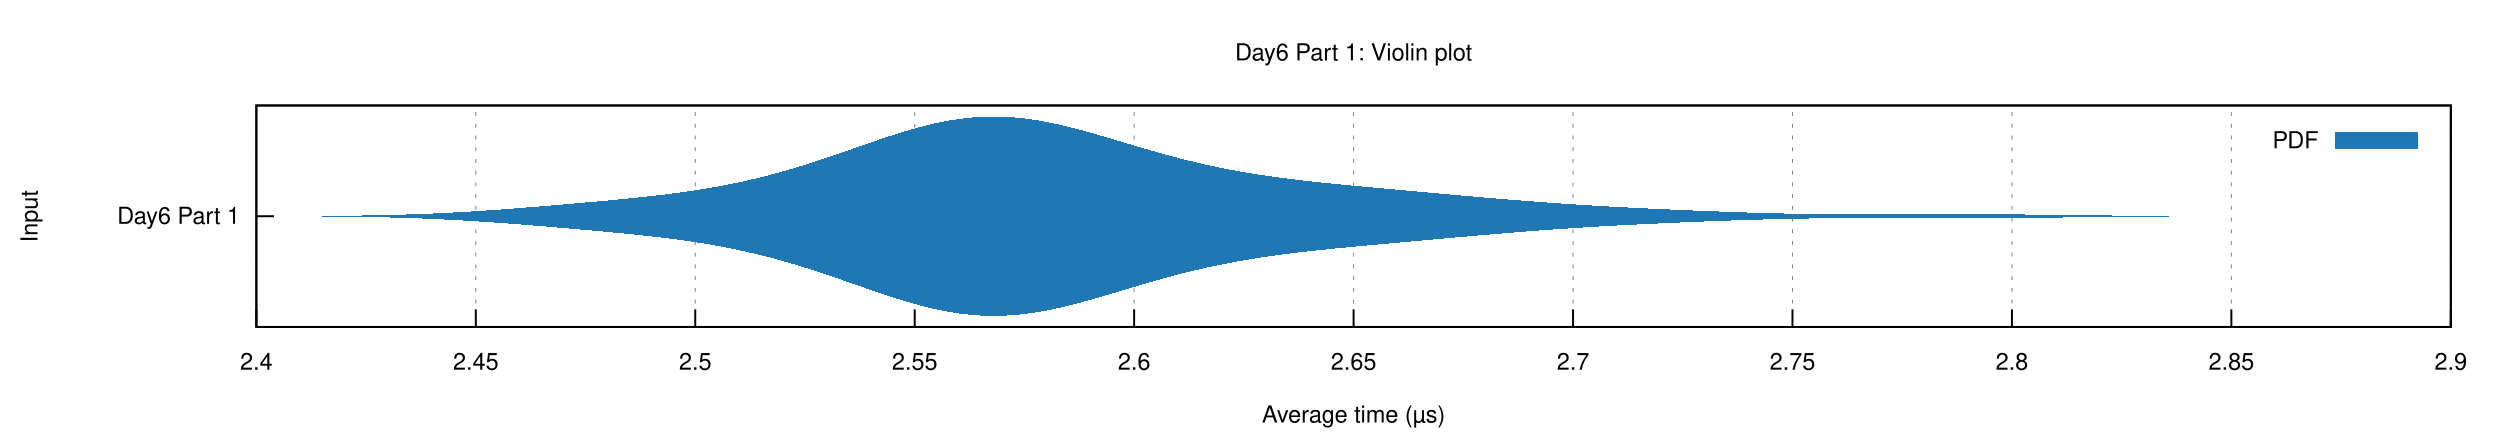
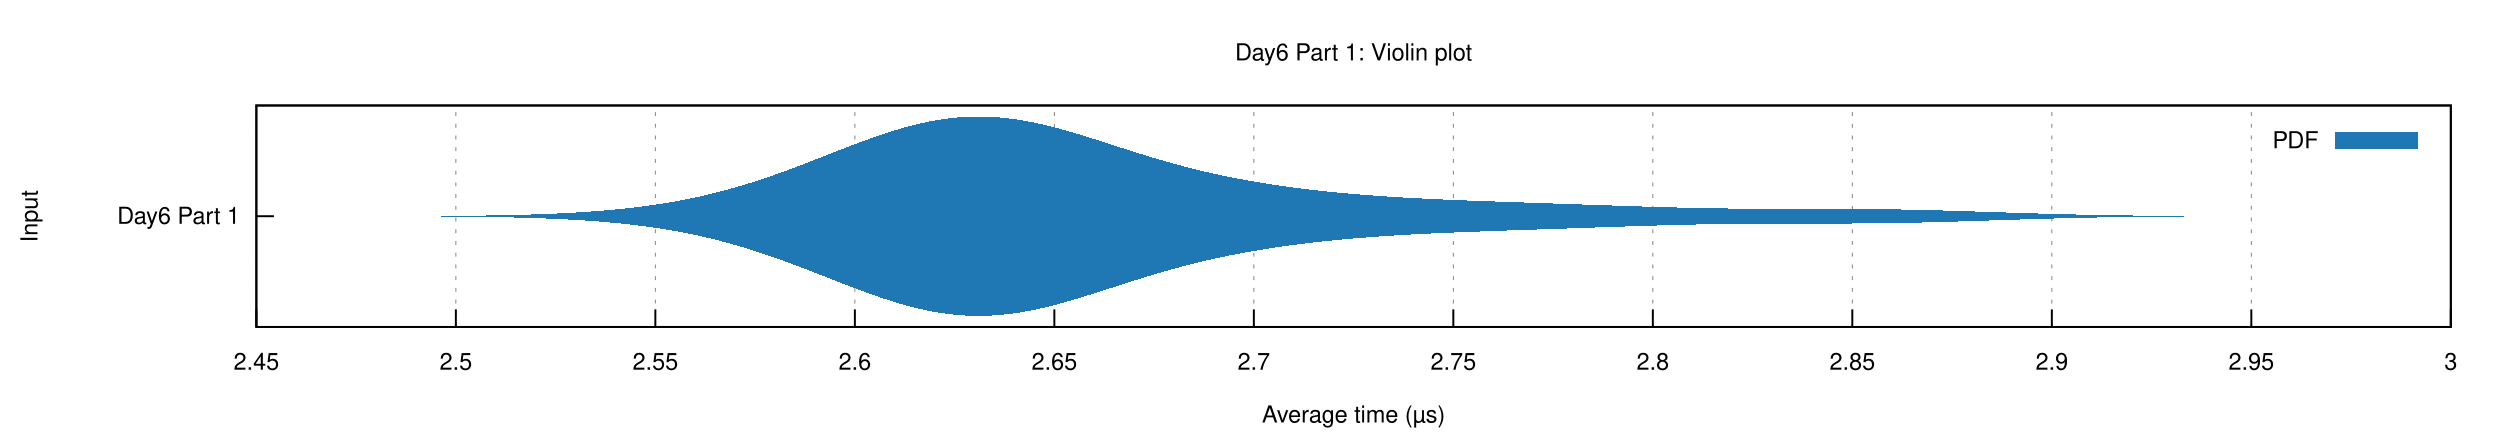
<svg xmlns="http://www.w3.org/2000/svg" xmlns:xlink="http://www.w3.org/1999/xlink" viewBox="0 0 1280 225">
  <g id="gnuplot_canvas">
    <rect x="0" y="0" width="1280" height="225" fill="none" />
    <defs>
      <circle id="gpDot" r="0.5" stroke-width="0.5" stroke="currentColor" />
      <path id="gpPt0" stroke-width="0.222" stroke="currentColor" d="M-1,0 h2 M0,-1 v2" />
      <path id="gpPt1" stroke-width="0.222" stroke="currentColor" d="M-1,-1 L1,1 M1,-1 L-1,1" />
      <path id="gpPt2" stroke-width="0.222" stroke="currentColor" d="M-1,0 L1,0 M0,-1 L0,1 M-1,-1 L1,1 M-1,1 L1,-1" />
      <rect id="gpPt3" stroke-width="0.222" stroke="currentColor" x="-1" y="-1" width="2" height="2" />
      <rect id="gpPt4" stroke-width="0.222" stroke="currentColor" fill="currentColor" x="-1" y="-1" width="2" height="2" />
      <circle id="gpPt5" stroke-width="0.222" stroke="currentColor" cx="0" cy="0" r="1" />
      <use xlink:href="#gpPt5" id="gpPt6" fill="currentColor" stroke="none" />
      <path id="gpPt7" stroke-width="0.222" stroke="currentColor" d="M0,-1.33 L-1.33,0.67 L1.33,0.67 z" />
      <use xlink:href="#gpPt7" id="gpPt8" fill="currentColor" stroke="none" />
      <use xlink:href="#gpPt7" id="gpPt9" stroke="currentColor" transform="rotate(180)" />
      <use xlink:href="#gpPt9" id="gpPt10" fill="currentColor" stroke="none" />
      <use xlink:href="#gpPt3" id="gpPt11" stroke="currentColor" transform="rotate(45)" />
      <use xlink:href="#gpPt11" id="gpPt12" fill="currentColor" stroke="none" />
      <path id="gpPt13" stroke-width="0.222" stroke="currentColor" d="M0,1.330 L1.265,0.411 L0.782,-1.067 L-0.782,-1.076 L-1.265,0.411 z" />
      <use xlink:href="#gpPt13" id="gpPt14" fill="currentColor" stroke="none" />
      <filter id="textbox" filterUnits="objectBoundingBox" x="0" y="0" height="1" width="1">
        <feFlood flood-color="white" flood-opacity="1" result="bgnd" />
        <feComposite in="SourceGraphic" in2="bgnd" operator="atop" />
      </filter>
      <filter id="greybox" filterUnits="objectBoundingBox" x="0" y="0" height="1" width="1">
        <feFlood flood-color="lightgrey" flood-opacity="1" result="grey" />
        <feComposite in="SourceGraphic" in2="grey" operator="atop" />
      </filter>
    </defs>
    <g fill="none" color="white" stroke="currentColor" stroke-width="1.00" stroke-linecap="butt" stroke-linejoin="miter">
</g>
    <g fill="none" color="black" stroke="currentColor" stroke-width="1.00" stroke-linecap="butt" stroke-linejoin="miter">
      <path stroke="black" d="M131.26,110.70 L140.26,110.70  " />
      <g transform="translate(122.87,114.60)" stroke="none" fill="black" font-family="Helvetica" font-size="12.00" text-anchor="end">
        <text>
          <tspan font-family="Helvetica">Day6 Part 1</tspan>
        </text>
      </g>
    </g>
    <g fill="none" color="black" stroke="currentColor" stroke-width="1.00" stroke-linecap="butt" stroke-linejoin="miter">
</g>
    <g fill="none" color="black" stroke="black" stroke-width="0.50" stroke-linecap="butt" stroke-linejoin="miter">
</g>
    <g fill="none" color="gray" stroke="currentColor" stroke-width="0.50" stroke-linecap="butt" stroke-linejoin="miter">
      <path stroke="gray" stroke-dasharray="2,4" class="gridline" d="M131.26,167.40 L131.26,54.01  " />
    </g>
    <g fill="none" color="gray" stroke="gray" stroke-width="1.00" stroke-linecap="butt" stroke-linejoin="miter">
</g>
    <g fill="none" color="black" stroke="currentColor" stroke-width="1.00" stroke-linecap="butt" stroke-linejoin="miter">
      <path stroke="black" d="M131.26,167.40 L131.26,158.40  " />
      <g transform="translate(131.26,189.30)" stroke="none" fill="black" font-family="Helvetica" font-size="12.00" text-anchor="middle">
        <text>
-           <tspan font-family="Helvetica"> 2.4</tspan>
-         </text>
-       </g>
-     </g>
-     <g fill="none" color="black" stroke="currentColor" stroke-width="1.00" stroke-linecap="butt" stroke-linejoin="miter">
- </g>
-     <g fill="none" color="black" stroke="black" stroke-width="0.50" stroke-linecap="butt" stroke-linejoin="miter">
- </g>
-     <g fill="none" color="gray" stroke="currentColor" stroke-width="0.50" stroke-linecap="butt" stroke-linejoin="miter">
-       <path stroke="gray" stroke-dasharray="2,4" class="gridline" d="M243.62,167.40 L243.62,54.01  " />
-     </g>
-     <g fill="none" color="gray" stroke="gray" stroke-width="1.00" stroke-linecap="butt" stroke-linejoin="miter">
- </g>
-     <g fill="none" color="black" stroke="currentColor" stroke-width="1.00" stroke-linecap="butt" stroke-linejoin="miter">
-       <path stroke="black" d="M243.62,167.40 L243.62,158.40  " />
-       <g transform="translate(243.62,189.30)" stroke="none" fill="black" font-family="Helvetica" font-size="12.00" text-anchor="middle">
-         <text>
          <tspan font-family="Helvetica"> 2.45</tspan>
        </text>
      </g>
    </g>
    <g fill="none" color="black" stroke="currentColor" stroke-width="1.00" stroke-linecap="butt" stroke-linejoin="miter">
</g>
    <g fill="none" color="black" stroke="black" stroke-width="0.50" stroke-linecap="butt" stroke-linejoin="miter">
</g>
    <g fill="none" color="gray" stroke="currentColor" stroke-width="0.50" stroke-linecap="butt" stroke-linejoin="miter">
-       <path stroke="gray" stroke-dasharray="2,4" class="gridline" d="M355.97,167.40 L355.97,54.01  " />
-     </g>
-     <g fill="none" color="gray" stroke="gray" stroke-width="1.00" stroke-linecap="butt" stroke-linejoin="miter">
- </g>
-     <g fill="none" color="black" stroke="currentColor" stroke-width="1.00" stroke-linecap="butt" stroke-linejoin="miter">
-       <path stroke="black" d="M355.97,167.40 L355.97,158.40  " />
-       <g transform="translate(355.97,189.30)" stroke="none" fill="black" font-family="Helvetica" font-size="12.00" text-anchor="middle">
+       <path stroke="gray" stroke-dasharray="2,4" class="gridline" d="M233.40,167.40 L233.40,54.01  " />
+     </g>
+     <g fill="none" color="gray" stroke="gray" stroke-width="1.00" stroke-linecap="butt" stroke-linejoin="miter">
+ </g>
+     <g fill="none" color="black" stroke="currentColor" stroke-width="1.00" stroke-linecap="butt" stroke-linejoin="miter">
+       <path stroke="black" d="M233.40,167.40 L233.40,158.40  " />
+       <g transform="translate(233.40,189.30)" stroke="none" fill="black" font-family="Helvetica" font-size="12.00" text-anchor="middle">
        <text>
          <tspan font-family="Helvetica"> 2.5</tspan>
        </text>
      </g>
    </g>
    <g fill="none" color="black" stroke="currentColor" stroke-width="1.00" stroke-linecap="butt" stroke-linejoin="miter">
</g>
    <g fill="none" color="black" stroke="black" stroke-width="0.50" stroke-linecap="butt" stroke-linejoin="miter">
</g>
    <g fill="none" color="gray" stroke="currentColor" stroke-width="0.50" stroke-linecap="butt" stroke-linejoin="miter">
-       <path stroke="gray" stroke-dasharray="2,4" class="gridline" d="M468.33,167.40 L468.33,54.01  " />
-     </g>
-     <g fill="none" color="gray" stroke="gray" stroke-width="1.00" stroke-linecap="butt" stroke-linejoin="miter">
- </g>
-     <g fill="none" color="black" stroke="currentColor" stroke-width="1.00" stroke-linecap="butt" stroke-linejoin="miter">
-       <path stroke="black" d="M468.33,167.40 L468.33,158.40  " />
-       <g transform="translate(468.33,189.30)" stroke="none" fill="black" font-family="Helvetica" font-size="12.00" text-anchor="middle">
+       <path stroke="gray" stroke-dasharray="2,4" class="gridline" d="M335.54,167.40 L335.54,54.01  " />
+     </g>
+     <g fill="none" color="gray" stroke="gray" stroke-width="1.00" stroke-linecap="butt" stroke-linejoin="miter">
+ </g>
+     <g fill="none" color="black" stroke="currentColor" stroke-width="1.00" stroke-linecap="butt" stroke-linejoin="miter">
+       <path stroke="black" d="M335.54,167.40 L335.54,158.40  " />
+       <g transform="translate(335.54,189.30)" stroke="none" fill="black" font-family="Helvetica" font-size="12.00" text-anchor="middle">
        <text>
          <tspan font-family="Helvetica"> 2.55</tspan>
        </text>
      </g>
    </g>
    <g fill="none" color="black" stroke="currentColor" stroke-width="1.00" stroke-linecap="butt" stroke-linejoin="miter">
</g>
    <g fill="none" color="black" stroke="black" stroke-width="0.50" stroke-linecap="butt" stroke-linejoin="miter">
</g>
    <g fill="none" color="gray" stroke="currentColor" stroke-width="0.50" stroke-linecap="butt" stroke-linejoin="miter">
-       <path stroke="gray" stroke-dasharray="2,4" class="gridline" d="M580.68,167.40 L580.68,54.01  " />
-     </g>
-     <g fill="none" color="gray" stroke="gray" stroke-width="1.00" stroke-linecap="butt" stroke-linejoin="miter">
- </g>
-     <g fill="none" color="black" stroke="currentColor" stroke-width="1.00" stroke-linecap="butt" stroke-linejoin="miter">
-       <path stroke="black" d="M580.68,167.40 L580.68,158.40  " />
-       <g transform="translate(580.68,189.30)" stroke="none" fill="black" font-family="Helvetica" font-size="12.00" text-anchor="middle">
+       <path stroke="gray" stroke-dasharray="2,4" class="gridline" d="M437.69,167.40 L437.69,54.01  " />
+     </g>
+     <g fill="none" color="gray" stroke="gray" stroke-width="1.00" stroke-linecap="butt" stroke-linejoin="miter">
+ </g>
+     <g fill="none" color="black" stroke="currentColor" stroke-width="1.00" stroke-linecap="butt" stroke-linejoin="miter">
+       <path stroke="black" d="M437.69,167.40 L437.69,158.40  " />
+       <g transform="translate(437.69,189.30)" stroke="none" fill="black" font-family="Helvetica" font-size="12.00" text-anchor="middle">
        <text>
          <tspan font-family="Helvetica"> 2.6</tspan>
        </text>
      </g>
    </g>
    <g fill="none" color="black" stroke="currentColor" stroke-width="1.00" stroke-linecap="butt" stroke-linejoin="miter">
</g>
    <g fill="none" color="black" stroke="black" stroke-width="0.50" stroke-linecap="butt" stroke-linejoin="miter">
</g>
    <g fill="none" color="gray" stroke="currentColor" stroke-width="0.50" stroke-linecap="butt" stroke-linejoin="miter">
-       <path stroke="gray" stroke-dasharray="2,4" class="gridline" d="M693.04,167.40 L693.04,54.01  " />
-     </g>
-     <g fill="none" color="gray" stroke="gray" stroke-width="1.00" stroke-linecap="butt" stroke-linejoin="miter">
- </g>
-     <g fill="none" color="black" stroke="currentColor" stroke-width="1.00" stroke-linecap="butt" stroke-linejoin="miter">
-       <path stroke="black" d="M693.04,167.40 L693.04,158.40  " />
-       <g transform="translate(693.04,189.30)" stroke="none" fill="black" font-family="Helvetica" font-size="12.00" text-anchor="middle">
+       <path stroke="gray" stroke-dasharray="2,4" class="gridline" d="M539.83,167.40 L539.83,54.01  " />
+     </g>
+     <g fill="none" color="gray" stroke="gray" stroke-width="1.00" stroke-linecap="butt" stroke-linejoin="miter">
+ </g>
+     <g fill="none" color="black" stroke="currentColor" stroke-width="1.00" stroke-linecap="butt" stroke-linejoin="miter">
+       <path stroke="black" d="M539.83,167.40 L539.83,158.40  " />
+       <g transform="translate(539.83,189.30)" stroke="none" fill="black" font-family="Helvetica" font-size="12.00" text-anchor="middle">
        <text>
          <tspan font-family="Helvetica"> 2.65</tspan>
        </text>
      </g>
    </g>
    <g fill="none" color="black" stroke="currentColor" stroke-width="1.00" stroke-linecap="butt" stroke-linejoin="miter">
</g>
    <g fill="none" color="black" stroke="black" stroke-width="0.50" stroke-linecap="butt" stroke-linejoin="miter">
</g>
    <g fill="none" color="gray" stroke="currentColor" stroke-width="0.50" stroke-linecap="butt" stroke-linejoin="miter">
-       <path stroke="gray" stroke-dasharray="2,4" class="gridline" d="M805.40,167.40 L805.40,54.01  " />
-     </g>
-     <g fill="none" color="gray" stroke="gray" stroke-width="1.00" stroke-linecap="butt" stroke-linejoin="miter">
- </g>
-     <g fill="none" color="black" stroke="currentColor" stroke-width="1.00" stroke-linecap="butt" stroke-linejoin="miter">
-       <path stroke="black" d="M805.40,167.40 L805.40,158.40  " />
-       <g transform="translate(805.40,189.30)" stroke="none" fill="black" font-family="Helvetica" font-size="12.00" text-anchor="middle">
+       <path stroke="gray" stroke-dasharray="2,4" class="gridline" d="M641.97,167.40 L641.97,54.01  " />
+     </g>
+     <g fill="none" color="gray" stroke="gray" stroke-width="1.00" stroke-linecap="butt" stroke-linejoin="miter">
+ </g>
+     <g fill="none" color="black" stroke="currentColor" stroke-width="1.00" stroke-linecap="butt" stroke-linejoin="miter">
+       <path stroke="black" d="M641.97,167.40 L641.97,158.40  " />
+       <g transform="translate(641.97,189.30)" stroke="none" fill="black" font-family="Helvetica" font-size="12.00" text-anchor="middle">
        <text>
          <tspan font-family="Helvetica"> 2.7</tspan>
        </text>
      </g>
    </g>
    <g fill="none" color="black" stroke="currentColor" stroke-width="1.00" stroke-linecap="butt" stroke-linejoin="miter">
</g>
    <g fill="none" color="black" stroke="black" stroke-width="0.50" stroke-linecap="butt" stroke-linejoin="miter">
</g>
    <g fill="none" color="gray" stroke="currentColor" stroke-width="0.50" stroke-linecap="butt" stroke-linejoin="miter">
-       <path stroke="gray" stroke-dasharray="2,4" class="gridline" d="M917.75,167.40 L917.75,54.01  " />
-     </g>
-     <g fill="none" color="gray" stroke="gray" stroke-width="1.00" stroke-linecap="butt" stroke-linejoin="miter">
- </g>
-     <g fill="none" color="black" stroke="currentColor" stroke-width="1.00" stroke-linecap="butt" stroke-linejoin="miter">
-       <path stroke="black" d="M917.75,167.40 L917.75,158.40  " />
-       <g transform="translate(917.75,189.30)" stroke="none" fill="black" font-family="Helvetica" font-size="12.00" text-anchor="middle">
+       <path stroke="gray" stroke-dasharray="2,4" class="gridline" d="M744.11,167.40 L744.11,54.01  " />
+     </g>
+     <g fill="none" color="gray" stroke="gray" stroke-width="1.00" stroke-linecap="butt" stroke-linejoin="miter">
+ </g>
+     <g fill="none" color="black" stroke="currentColor" stroke-width="1.00" stroke-linecap="butt" stroke-linejoin="miter">
+       <path stroke="black" d="M744.11,167.40 L744.11,158.40  " />
+       <g transform="translate(744.11,189.30)" stroke="none" fill="black" font-family="Helvetica" font-size="12.00" text-anchor="middle">
        <text>
          <tspan font-family="Helvetica"> 2.75</tspan>
        </text>
      </g>
    </g>
    <g fill="none" color="black" stroke="currentColor" stroke-width="1.00" stroke-linecap="butt" stroke-linejoin="miter">
</g>
    <g fill="none" color="black" stroke="black" stroke-width="0.50" stroke-linecap="butt" stroke-linejoin="miter">
</g>
    <g fill="none" color="gray" stroke="currentColor" stroke-width="0.50" stroke-linecap="butt" stroke-linejoin="miter">
-       <path stroke="gray" stroke-dasharray="2,4" class="gridline" d="M1030.11,167.40 L1030.11,54.01  " />
-     </g>
-     <g fill="none" color="gray" stroke="gray" stroke-width="1.00" stroke-linecap="butt" stroke-linejoin="miter">
- </g>
-     <g fill="none" color="black" stroke="currentColor" stroke-width="1.00" stroke-linecap="butt" stroke-linejoin="miter">
-       <path stroke="black" d="M1030.11,167.40 L1030.11,158.40  " />
-       <g transform="translate(1030.11,189.30)" stroke="none" fill="black" font-family="Helvetica" font-size="12.00" text-anchor="middle">
+       <path stroke="gray" stroke-dasharray="2,4" class="gridline" d="M846.25,167.40 L846.25,54.01  " />
+     </g>
+     <g fill="none" color="gray" stroke="gray" stroke-width="1.00" stroke-linecap="butt" stroke-linejoin="miter">
+ </g>
+     <g fill="none" color="black" stroke="currentColor" stroke-width="1.00" stroke-linecap="butt" stroke-linejoin="miter">
+       <path stroke="black" d="M846.25,167.40 L846.25,158.40  " />
+       <g transform="translate(846.25,189.30)" stroke="none" fill="black" font-family="Helvetica" font-size="12.00" text-anchor="middle">
        <text>
          <tspan font-family="Helvetica"> 2.8</tspan>
        </text>
      </g>
    </g>
    <g fill="none" color="black" stroke="currentColor" stroke-width="1.00" stroke-linecap="butt" stroke-linejoin="miter">
</g>
    <g fill="none" color="black" stroke="black" stroke-width="0.50" stroke-linecap="butt" stroke-linejoin="miter">
</g>
    <g fill="none" color="gray" stroke="currentColor" stroke-width="0.50" stroke-linecap="butt" stroke-linejoin="miter">
-       <path stroke="gray" stroke-dasharray="2,4" class="gridline" d="M1142.46,167.40 L1142.46,54.01  " />
-     </g>
-     <g fill="none" color="gray" stroke="gray" stroke-width="1.00" stroke-linecap="butt" stroke-linejoin="miter">
- </g>
-     <g fill="none" color="black" stroke="currentColor" stroke-width="1.00" stroke-linecap="butt" stroke-linejoin="miter">
-       <path stroke="black" d="M1142.46,167.40 L1142.46,158.40  " />
-       <g transform="translate(1142.46,189.30)" stroke="none" fill="black" font-family="Helvetica" font-size="12.00" text-anchor="middle">
+       <path stroke="gray" stroke-dasharray="2,4" class="gridline" d="M948.39,167.40 L948.39,54.01  " />
+     </g>
+     <g fill="none" color="gray" stroke="gray" stroke-width="1.00" stroke-linecap="butt" stroke-linejoin="miter">
+ </g>
+     <g fill="none" color="black" stroke="currentColor" stroke-width="1.00" stroke-linecap="butt" stroke-linejoin="miter">
+       <path stroke="black" d="M948.39,167.40 L948.39,158.40  " />
+       <g transform="translate(948.39,189.30)" stroke="none" fill="black" font-family="Helvetica" font-size="12.00" text-anchor="middle">
        <text>
          <tspan font-family="Helvetica"> 2.85</tspan>
+         </text>
+       </g>
+     </g>
+     <g fill="none" color="black" stroke="currentColor" stroke-width="1.00" stroke-linecap="butt" stroke-linejoin="miter">
+ </g>
+     <g fill="none" color="black" stroke="black" stroke-width="0.50" stroke-linecap="butt" stroke-linejoin="miter">
+ </g>
+     <g fill="none" color="gray" stroke="currentColor" stroke-width="0.50" stroke-linecap="butt" stroke-linejoin="miter">
+       <path stroke="gray" stroke-dasharray="2,4" class="gridline" d="M1050.54,167.40 L1050.54,54.01  " />
+     </g>
+     <g fill="none" color="gray" stroke="gray" stroke-width="1.00" stroke-linecap="butt" stroke-linejoin="miter">
+ </g>
+     <g fill="none" color="black" stroke="currentColor" stroke-width="1.00" stroke-linecap="butt" stroke-linejoin="miter">
+       <path stroke="black" d="M1050.54,167.40 L1050.54,158.40  " />
+       <g transform="translate(1050.54,189.30)" stroke="none" fill="black" font-family="Helvetica" font-size="12.00" text-anchor="middle">
+         <text>
+           <tspan font-family="Helvetica"> 2.9</tspan>
+         </text>
+       </g>
+     </g>
+     <g fill="none" color="black" stroke="currentColor" stroke-width="1.00" stroke-linecap="butt" stroke-linejoin="miter">
+ </g>
+     <g fill="none" color="black" stroke="black" stroke-width="0.50" stroke-linecap="butt" stroke-linejoin="miter">
+ </g>
+     <g fill="none" color="gray" stroke="currentColor" stroke-width="0.50" stroke-linecap="butt" stroke-linejoin="miter">
+       <path stroke="gray" stroke-dasharray="2,4" class="gridline" d="M1152.68,167.40 L1152.68,54.01  " />
+     </g>
+     <g fill="none" color="gray" stroke="gray" stroke-width="1.00" stroke-linecap="butt" stroke-linejoin="miter">
+ </g>
+     <g fill="none" color="black" stroke="currentColor" stroke-width="1.00" stroke-linecap="butt" stroke-linejoin="miter">
+       <path stroke="black" d="M1152.68,167.40 L1152.68,158.40  " />
+       <g transform="translate(1152.68,189.30)" stroke="none" fill="black" font-family="Helvetica" font-size="12.00" text-anchor="middle">
+         <text>
+           <tspan font-family="Helvetica"> 2.95</tspan>
        </text>
      </g>
    </g>
    <g fill="none" color="black" stroke="currentColor" stroke-width="1.00" stroke-linecap="butt" stroke-linejoin="miter">
</g>
    <g fill="none" color="black" stroke="black" stroke-width="0.50" stroke-linecap="butt" stroke-linejoin="miter">
</g>
    <g fill="none" color="gray" stroke="currentColor" stroke-width="0.50" stroke-linecap="butt" stroke-linejoin="miter">
      <path stroke="gray" stroke-dasharray="2,4" class="gridline" d="M1254.82,167.40 L1254.82,54.01  " />
    </g>
    <g fill="none" color="gray" stroke="gray" stroke-width="1.00" stroke-linecap="butt" stroke-linejoin="miter">
</g>
    <g fill="none" color="black" stroke="currentColor" stroke-width="1.00" stroke-linecap="butt" stroke-linejoin="miter">
      <path stroke="black" d="M1254.82,167.40 L1254.82,158.40  " />
      <g transform="translate(1254.82,189.30)" stroke="none" fill="black" font-family="Helvetica" font-size="12.00" text-anchor="middle">
        <text>
-           <tspan font-family="Helvetica"> 2.9</tspan>
+           <tspan font-family="Helvetica"> 3</tspan>
        </text>
      </g>
    </g>
    <g fill="none" color="black" stroke="currentColor" stroke-width="1.00" stroke-linecap="butt" stroke-linejoin="miter">
</g>
    <g fill="none" color="black" stroke="currentColor" stroke-width="1.00" stroke-linecap="butt" stroke-linejoin="miter">
      <path stroke="black" d="M131.26,54.01 L131.26,167.40 L1254.82,167.40 L1254.82,54.01 L131.26,54.01 Z  " />
    </g>
    <g fill="none" color="black" stroke="currentColor" stroke-width="1.00" stroke-linecap="butt" stroke-linejoin="miter">
      <g transform="translate(19.18,110.71) rotate(270)" stroke="none" fill="black" font-family="Helvetica" font-size="12.00" text-anchor="middle">
        <text>
          <tspan font-family="Helvetica">Input</tspan>
        </text>
      </g>
    </g>
    <g fill="none" color="black" stroke="currentColor" stroke-width="1.00" stroke-linecap="butt" stroke-linejoin="miter">
      <g transform="translate(693.04,216.30)" stroke="none" fill="black" font-family="Helvetica" font-size="12.00" text-anchor="middle">
        <text>
          <tspan font-family="Helvetica">Average time (µs)</tspan>
        </text>
      </g>
    </g>
    <g fill="none" color="black" stroke="currentColor" stroke-width="1.00" stroke-linecap="butt" stroke-linejoin="miter">
</g>
    <g id="gnuplot_plot_1">
      <g fill="none" color="black" stroke="currentColor" stroke-width="1.00" stroke-linecap="butt" stroke-linejoin="miter">
        <g transform="translate(1187.09,75.91)" stroke="none" fill="black" font-family="Helvetica" font-size="12.00" text-anchor="end">
          <text>
            <tspan font-family="Helvetica">PDF</tspan>
          </text>
        </g>
      </g>
      <g fill="none" color="black" stroke="currentColor" stroke-width="1.00" stroke-linecap="butt" stroke-linejoin="miter">
        <g stroke="none" shape-rendering="crispEdges">
          <polygon fill="rgb( 31, 120, 180)" points="1195.48,76.51 1238.04,76.51 1238.04,67.51 1195.48,67.51 " />
-           <polygon fill="rgb( 31, 120, 180)" points="133.29,110.68 135.35,110.68 137.42,110.67 139.48,110.67 141.54,110.66 143.61,110.66 145.67,110.65 147.74,110.65 149.80,110.64 151.87,110.63 153.93,110.62 155.99,110.61 158.06,110.60 160.12,110.59 162.19,110.58 164.25,110.57 166.32,110.55 168.38,110.54 170.44,110.52 172.51,110.50 174.57,110.48 176.64,110.46 178.70,110.43 180.76,110.40 182.83,110.38 184.89,110.34 186.96,110.31 189.02,110.28 191.09,110.24 193.15,110.20 195.21,110.15 197.28,110.11 199.34,110.06 201.41,110.00 203.47,109.95 205.54,109.89 207.60,109.83 209.66,109.76 211.73,109.69 213.79,109.62 215.86,109.54 217.92,109.46 219.99,109.37 222.05,109.29 224.11,109.19 226.18,109.10 228.24,108.99 230.31,108.89 232.37,108.78 234.44,108.67 236.50,108.55 238.56,108.43 240.63,108.31 242.69,108.18 244.76,108.05 246.82,107.92 248.89,107.78 250.95,107.64 253.01,107.49 255.08,107.35 257.14,107.20 259.21,107.04 261.27,106.89 263.34,106.73 265.40,106.57 267.46,106.41 269.53,106.24 271.59,106.08 273.66,105.91 275.72,105.74 277.79,105.57 279.85,105.40 281.91,105.22 283.98,105.05 286.04,104.87 288.11,104.70 290.17,104.52 292.24,104.34 294.30,104.16 296.36,103.98 298.43,103.80 300.49,103.61 302.56,103.43 304.62,103.24 306.69,103.06 308.75,102.87 310.81,102.68 312.88,102.48 314.94,102.29 317.01,102.09 319.07,101.89 321.14,101.68 323.20,101.48 325.26,101.26 327.33,101.05 329.39,100.83 331.46,100.60 333.52,100.37 335.59,100.14 337.65,99.90 339.71,99.65 341.78,99.39 343.84,99.13 345.91,98.86 347.97,98.58 350.04,98.30 352.10,98.00 354.16,97.70 356.23,97.38 358.29,97.06 360.36,96.72 362.42,96.38 364.48,96.02 366.55,95.66 368.61,95.28 370.68,94.89 372.74,94.49 374.81,94.07 376.87,93.64 378.93,93.20 381.00,92.75 383.06,92.29 385.13,91.81 387.19,91.31 389.26,90.81 391.32,90.29 393.38,89.76 395.45,89.22 397.51,88.66 399.58,88.09 401.64,87.51 403.71,86.91 405.77,86.30 407.83,85.68 409.90,85.05 411.96,84.41 414.03,83.76 416.09,83.10 418.16,82.43 420.22,81.75 422.28,81.06 424.35,80.37 426.41,79.67 428.48,78.96 430.54,78.25 432.61,77.54 434.67,76.82 436.73,76.10 438.80,75.38 440.86,74.66 442.93,73.94 444.99,73.23 447.06,72.52 449.12,71.82 451.18,71.12 453.25,70.43 455.31,69.75 457.38,69.09 459.44,68.43 461.51,67.79 463.57,67.16 465.63,66.55 467.70,65.96 469.76,65.39 471.83,64.84 473.89,64.31 475.96,63.80 478.02,63.32 480.08,62.87 482.15,62.44 484.21,62.04 486.28,61.67 488.34,61.32 490.41,61.01 492.47,60.73 494.53,60.48 496.60,60.27 498.66,60.09 500.73,59.94 502.79,59.82 504.86,59.74 506.92,59.69 508.98,59.68 511.05,59.70 513.11,59.75 515.18,59.84 517.24,59.96 519.31,60.12 521.37,60.30 523.43,60.52 525.50,60.76 527.56,61.04 529.63,61.35 531.69,61.68 533.75,62.04 535.82,62.42 537.88,62.83 539.95,63.26 542.01,63.72 544.08,64.19 546.14,64.68 548.20,65.19 550.27,65.72 552.33,66.26 554.40,66.82 556.46,67.38 558.53,67.96 560.59,68.55 562.65,69.15 564.72,69.75 566.78,70.36 568.85,70.97 570.91,71.58 572.98,72.20 575.04,72.82 577.10,73.44 579.17,74.05 581.23,74.67 583.30,75.28 585.36,75.88 587.43,76.49 589.49,77.08 591.55,77.67 593.62,78.25 595.68,78.83 597.75,79.39 599.81,79.95 601.88,80.50 603.94,81.03 606.00,81.56 608.07,82.08 610.13,82.58 612.20,83.08 614.26,83.56 616.33,84.04 618.39,84.50 620.45,84.95 622.52,85.39 624.58,85.82 626.65,86.23 628.71,86.64 630.78,87.03 632.84,87.42 634.90,87.79 636.97,88.15 639.03,88.50 641.10,88.84 643.16,89.17 645.23,89.50 647.29,89.81 649.35,90.11 651.42,90.41 653.48,90.69 655.55,90.97 657.61,91.24 659.68,91.51 661.74,91.77 663.80,92.02 665.87,92.26 667.93,92.50 670.00,92.73 672.06,92.96 674.13,93.19 676.19,93.41 678.25,93.62 680.32,93.84 682.38,94.05 684.45,94.25 686.51,94.45 688.58,94.66 690.64,94.85 692.70,95.05 694.77,95.25 696.83,95.44 698.90,95.63 700.96,95.82 703.03,96.01 705.09,96.20 707.15,96.39 709.22,96.58 711.28,96.77 713.35,96.96 715.41,97.14 717.47,97.33 719.54,97.52 721.60,97.70 723.67,97.89 725.73,98.08 727.80,98.26 729.86,98.45 731.92,98.63 733.99,98.82 736.05,99.00 738.12,99.19 740.18,99.37 742.25,99.56 744.31,99.74 746.37,99.93 748.44,100.11 750.50,100.29 752.57,100.47 754.63,100.65 756.70,100.83 758.76,101.01 760.82,101.19 762.89,101.36 764.95,101.54 767.02,101.71 769.08,101.88 771.15,102.05 773.21,102.22 775.27,102.39 777.34,102.56 779.40,102.72 781.47,102.88 783.53,103.04 785.60,103.20 787.66,103.36 789.72,103.51 791.79,103.66 793.85,103.81 795.92,103.96 797.98,104.10 800.05,104.25 802.11,104.39 804.17,104.52 806.24,104.66 808.30,104.79 810.37,104.92 812.43,105.05 814.50,105.18 816.56,105.30 818.62,105.43 820.69,105.54 822.75,105.66 824.82,105.78 826.88,105.89 828.95,106.00 831.01,106.11 833.07,106.22 835.14,106.33 837.20,106.43 839.27,106.53 841.33,106.63 843.40,106.73 845.46,106.83 847.52,106.93 849.59,107.02 851.65,107.12 853.72,107.21 855.78,107.30 857.85,107.39 859.91,107.48 861.97,107.57 864.04,107.66 866.10,107.74 868.17,107.83 870.23,107.91 872.30,107.99 874.36,108.07 876.42,108.15 878.49,108.23 880.55,108.31 882.62,108.39 884.68,108.46 886.74,108.53 888.81,108.60 890.87,108.67 892.94,108.74 895.00,108.81 897.07,108.87 899.13,108.93 901.19,108.99 903.26,109.05 905.32,109.11 907.39,109.16 909.45,109.21 911.52,109.26 913.58,109.31 915.64,109.35 917.71,109.39 919.77,109.43 921.84,109.47 923.90,109.50 925.97,109.54 928.03,109.57 930.09,109.59 932.16,109.62 934.22,109.64 936.29,109.66 938.35,109.67 940.42,109.69 942.48,109.70 944.54,109.71 946.61,109.72 948.67,109.73 950.74,109.73 952.80,109.73 954.87,109.74 956.93,109.74 958.99,109.73 961.06,109.73 963.12,109.73 965.19,109.72 967.25,109.72 969.32,109.71 971.38,109.71 973.44,109.70 975.51,109.69 977.57,109.68 979.64,109.68 981.70,109.67 983.77,109.66 985.83,109.66 987.89,109.65 989.96,109.65 992.02,109.64 994.09,109.64 996.15,109.64 998.22,109.63 1000.28,109.63 1002.34,109.63 1004.41,109.64 1006.47,109.64 1008.54,109.64 1010.60,109.65 1012.67,109.66 1014.73,109.66 1016.79,109.67 1018.86,109.68 1020.92,109.70 1022.99,109.71 1025.05,109.72 1027.12,109.74 1029.18,109.76 1031.24,109.77 1033.31,109.79 1035.37,109.81 1037.44,109.83 1039.50,109.86 1041.57,109.88 1043.63,109.90 1045.69,109.92 1047.76,109.95 1049.82,109.97 1051.89,110.00 1053.95,110.02 1056.02,110.05 1058.08,110.07 1060.14,110.09 1062.21,110.12 1064.27,110.14 1066.34,110.17 1068.40,110.19 1070.46,110.22 1072.53,110.24 1074.59,110.26 1076.66,110.29 1078.72,110.31 1080.79,110.33 1082.85,110.35 1084.91,110.37 1086.98,110.39 1089.04,110.41 1091.11,110.43 1093.17,110.44 1095.24,110.46 1097.30,110.48 1099.36,110.49 1101.43,110.51 1103.49,110.52 1105.56,110.53 1107.62,110.55 1109.69,110.56 1111.75,110.57 1113.81,110.58 1115.88,110.59 1117.94,110.60 1120.01,110.61 1122.07,110.62 1124.14,110.62 1126.20,110.63 1128.26,110.64 1130.33,110.64 1132.39,110.65 1134.46,110.65 1136.52,110.66 1138.59,110.66 1140.65,110.67 1142.71,110.67 1144.78,110.67 1146.84,110.68 1148.91,110.68 1150.97,110.68 1153.04,110.68 1155.10,110.69 1157.16,110.69 1159.23,110.69 1161.29,110.69 1163.36,110.69 1163.36,110.72 1161.29,110.72 1159.23,110.72 1157.16,110.72 1155.10,110.72 1153.04,110.73 1150.97,110.73 1148.91,110.73 1146.84,110.73 1144.78,110.74 1142.71,110.74 1140.65,110.74 1138.59,110.75 1136.52,110.75 1134.46,110.76 1132.39,110.76 1130.33,110.77 1128.26,110.77 1126.20,110.78 1124.14,110.79 1122.07,110.79 1120.01,110.80 1117.94,110.81 1115.88,110.82 1113.81,110.83 1111.75,110.84 1109.69,110.85 1107.62,110.86 1105.56,110.88 1103.49,110.89 1101.43,110.90 1099.36,110.92 1097.30,110.93 1095.24,110.95 1093.17,110.97 1091.11,110.98 1089.04,111.00 1086.98,111.02 1084.91,111.04 1082.85,111.06 1080.79,111.08 1078.72,111.10 1076.66,111.12 1074.59,111.15 1072.53,111.17 1070.46,111.19 1068.40,111.22 1066.34,111.24 1064.27,111.27 1062.21,111.29 1060.14,111.32 1058.08,111.34 1056.02,111.36 1053.95,111.39 1051.89,111.41 1049.82,111.44 1047.76,111.46 1045.69,111.49 1043.63,111.51 1041.57,111.53 1039.50,111.55 1037.44,111.58 1035.37,111.60 1033.31,111.62 1031.24,111.64 1029.18,111.65 1027.12,111.67 1025.05,111.69 1022.99,111.70 1020.92,111.71 1018.86,111.73 1016.79,111.74 1014.73,111.75 1012.67,111.75 1010.60,111.76 1008.54,111.77 1006.47,111.77 1004.41,111.77 1002.34,111.78 1000.28,111.78 998.22,111.78 996.15,111.77 994.09,111.77 992.02,111.77 989.96,111.76 987.89,111.76 985.83,111.75 983.77,111.75 981.70,111.74 979.64,111.73 977.57,111.73 975.51,111.72 973.44,111.71 971.38,111.70 969.32,111.70 967.25,111.69 965.19,111.69 963.12,111.68 961.06,111.68 958.99,111.68 956.93,111.67 954.87,111.67 952.80,111.68 950.74,111.68 948.67,111.68 946.61,111.69 944.54,111.70 942.48,111.71 940.42,111.72 938.35,111.74 936.29,111.75 934.22,111.77 932.16,111.79 930.09,111.82 928.03,111.84 925.97,111.87 923.90,111.91 921.84,111.94 919.77,111.98 917.71,112.02 915.64,112.06 913.58,112.10 911.52,112.15 909.45,112.20 907.39,112.25 905.32,112.30 903.26,112.36 901.19,112.42 899.13,112.48 897.07,112.54 895.00,112.60 892.94,112.67 890.87,112.74 888.81,112.81 886.74,112.88 884.68,112.95 882.62,113.02 880.55,113.10 878.49,113.18 876.42,113.26 874.36,113.34 872.30,113.42 870.23,113.50 868.17,113.58 866.10,113.67 864.04,113.75 861.97,113.84 859.91,113.93 857.85,114.02 855.78,114.11 853.72,114.20 851.65,114.29 849.59,114.39 847.52,114.48 845.46,114.58 843.40,114.68 841.33,114.78 839.27,114.88 837.20,114.98 835.14,115.08 833.07,115.19 831.01,115.30 828.95,115.41 826.88,115.52 824.82,115.63 822.75,115.75 820.69,115.87 818.62,115.98 816.56,116.11 814.50,116.23 812.43,116.36 810.37,116.49 808.30,116.62 806.24,116.75 804.17,116.89 802.11,117.02 800.05,117.16 797.98,117.31 795.92,117.45 793.85,117.60 791.79,117.75 789.72,117.90 787.66,118.05 785.60,118.21 783.53,118.37 781.47,118.53 779.40,118.69 777.34,118.85 775.27,119.02 773.21,119.19 771.15,119.36 769.08,119.53 767.02,119.70 764.95,119.87 762.89,120.05 760.82,120.22 758.76,120.40 756.70,120.58 754.63,120.76 752.57,120.94 750.50,121.12 748.44,121.30 746.37,121.48 744.31,121.67 742.25,121.85 740.18,122.04 738.12,122.22 736.05,122.41 733.99,122.59 731.92,122.78 729.86,122.96 727.80,123.15 725.73,123.33 723.67,123.52 721.60,123.71 719.54,123.89 717.47,124.08 715.41,124.27 713.35,124.45 711.28,124.64 709.22,124.83 707.15,125.02 705.09,125.21 703.03,125.40 700.96,125.59 698.90,125.78 696.83,125.97 694.77,126.16 692.70,126.36 690.64,126.56 688.58,126.75 686.51,126.96 684.45,127.16 682.38,127.36 680.32,127.57 678.25,127.79 676.19,128.00 674.13,128.22 672.06,128.45 670.00,128.68 667.93,128.91 665.87,129.15 663.80,129.39 661.74,129.64 659.68,129.90 657.61,130.17 655.55,130.44 653.48,130.72 651.42,131.00 649.35,131.30 647.29,131.60 645.23,131.91 643.16,132.24 641.10,132.57 639.03,132.91 636.97,133.26 634.90,133.62 632.84,133.99 630.78,134.38 628.71,134.77 626.65,135.18 624.58,135.59 622.52,136.02 620.45,136.46 618.39,136.91 616.33,137.37 614.26,137.85 612.20,138.33 610.13,138.83 608.07,139.33 606.00,139.85 603.94,140.38 601.88,140.91 599.81,141.46 597.75,142.02 595.68,142.58 593.62,143.16 591.55,143.74 589.49,144.33 587.43,144.92 585.36,145.53 583.30,146.13 581.23,146.74 579.17,147.36 577.10,147.97 575.04,148.59 572.98,149.21 570.91,149.83 568.85,150.44 566.78,151.05 564.72,151.66 562.65,152.26 560.59,152.86 558.53,153.45 556.46,154.03 554.40,154.59 552.33,155.15 550.27,155.69 548.20,156.22 546.14,156.73 544.08,157.22 542.01,157.69 539.95,158.15 537.88,158.58 535.82,158.99 533.75,159.37 531.69,159.73 529.63,160.06 527.56,160.37 525.50,160.65 523.43,160.89 521.37,161.11 519.31,161.29 517.24,161.45 515.18,161.57 513.11,161.66 511.05,161.71 508.98,161.73 506.92,161.72 504.86,161.67 502.79,161.59 500.73,161.47 498.66,161.32 496.60,161.14 494.53,160.93 492.47,160.68 490.41,160.40 488.34,160.09 486.28,159.74 484.21,159.37 482.15,158.97 480.08,158.54 478.02,158.09 475.96,157.61 473.89,157.10 471.83,156.57 469.76,156.02 467.70,155.45 465.63,154.86 463.57,154.25 461.51,153.62 459.44,152.98 457.38,152.32 455.31,151.66 453.25,150.98 451.18,150.29 449.12,149.59 447.06,148.89 444.99,148.18 442.93,147.47 440.86,146.75 438.80,146.03 436.73,145.31 434.67,144.59 432.61,143.87 430.54,143.16 428.48,142.45 426.41,141.74 424.35,141.04 422.28,140.35 420.22,139.66 418.16,138.98 416.09,138.31 414.03,137.65 411.96,137.00 409.90,136.36 407.83,135.73 405.77,135.11 403.71,134.50 401.64,133.90 399.58,133.32 397.51,132.75 395.45,132.19 393.38,131.65 391.32,131.12 389.26,130.60 387.19,130.10 385.13,129.60 383.06,129.12 381.00,128.66 378.93,128.21 376.87,127.77 374.81,127.34 372.74,126.92 370.68,126.52 368.61,126.13 366.55,125.75 364.48,125.39 362.42,125.03 360.36,124.69 358.29,124.35 356.23,124.03 354.16,123.71 352.10,123.41 350.04,123.11 347.97,122.83 345.91,122.55 343.84,122.28 341.78,122.02 339.71,121.76 337.65,121.51 335.59,121.27 333.52,121.04 331.46,120.81 329.39,120.58 327.33,120.36 325.26,120.15 323.20,119.93 321.14,119.73 319.07,119.52 317.01,119.32 314.94,119.12 312.88,118.93 310.81,118.73 308.75,118.54 306.69,118.35 304.62,118.17 302.56,117.98 300.49,117.80 298.43,117.61 296.36,117.43 294.30,117.25 292.24,117.07 290.17,116.89 288.11,116.71 286.04,116.54 283.98,116.36 281.91,116.19 279.85,116.01 277.79,115.84 275.72,115.67 273.66,115.50 271.59,115.33 269.53,115.17 267.46,115.00 265.40,114.84 263.34,114.68 261.27,114.52 259.21,114.37 257.14,114.21 255.08,114.06 253.01,113.92 250.95,113.77 248.89,113.63 246.82,113.49 244.76,113.36 242.69,113.23 240.63,113.10 238.56,112.98 236.50,112.86 234.44,112.74 232.37,112.63 230.31,112.52 228.24,112.42 226.18,112.31 224.11,112.22 222.05,112.12 219.99,112.04 217.92,111.95 215.86,111.87 213.79,111.79 211.73,111.72 209.66,111.65 207.60,111.58 205.54,111.52 203.47,111.46 201.41,111.41 199.34,111.35 197.28,111.30 195.21,111.26 193.15,111.21 191.09,111.17 189.02,111.13 186.96,111.10 184.89,111.07 182.83,111.03 180.76,111.01 178.70,110.98 176.64,110.95 174.57,110.93 172.51,110.91 170.44,110.89 168.38,110.87 166.32,110.86 164.25,110.84 162.19,110.83 160.12,110.82 158.06,110.81 155.99,110.80 153.93,110.79 151.87,110.78 149.80,110.77 147.74,110.76 145.67,110.76 143.61,110.75 141.54,110.75 139.48,110.74 137.42,110.74 135.35,110.73 133.29,110.73 " />
+           <polygon fill="rgb( 31, 120, 180)" points="178.64,110.69 180.63,110.69 182.61,110.69 184.60,110.69 186.59,110.68 188.58,110.68 190.57,110.68 192.56,110.68 194.55,110.67 196.54,110.67 198.53,110.67 200.52,110.66 202.51,110.66 204.49,110.65 206.48,110.65 208.47,110.64 210.46,110.64 212.45,110.63 214.44,110.62 216.43,110.61 218.42,110.60 220.41,110.59 222.40,110.58 224.39,110.57 226.37,110.56 228.36,110.54 230.35,110.53 232.34,110.51 234.33,110.50 236.32,110.48 238.31,110.46 240.30,110.44 242.29,110.41 244.28,110.39 246.26,110.36 248.25,110.34 250.24,110.31 252.23,110.27 254.22,110.24 256.21,110.20 258.20,110.16 260.19,110.12 262.18,110.08 264.17,110.03 266.16,109.98 268.14,109.92 270.13,109.87 272.12,109.81 274.11,109.74 276.10,109.67 278.09,109.60 280.08,109.52 282.07,109.44 284.06,109.36 286.05,109.27 288.03,109.17 290.02,109.07 292.01,108.97 294.00,108.85 295.99,108.74 297.98,108.61 299.97,108.48 301.96,108.35 303.95,108.20 305.94,108.05 307.93,107.89 309.91,107.73 311.90,107.55 313.89,107.37 315.88,107.18 317.87,106.98 319.86,106.77 321.85,106.55 323.84,106.33 325.83,106.09 327.82,105.84 329.80,105.58 331.79,105.32 333.78,105.04 335.77,104.74 337.76,104.44 339.75,104.13 341.74,103.80 343.73,103.46 345.72,103.11 347.71,102.75 349.70,102.37 351.68,101.98 353.67,101.57 355.66,101.16 357.65,100.73 359.64,100.28 361.63,99.82 363.62,99.35 365.61,98.86 367.60,98.36 369.59,97.84 371.57,97.31 373.56,96.77 375.55,96.21 377.54,95.64 379.53,95.05 381.52,94.45 383.51,93.84 385.50,93.21 387.49,92.58 389.48,91.92 391.47,91.26 393.45,90.58 395.44,89.90 397.43,89.20 399.42,88.49 401.41,87.77 403.40,87.04 405.39,86.30 407.38,85.56 409.37,84.81 411.36,84.05 413.35,83.28 415.33,82.51 417.32,81.74 419.31,80.96 421.30,80.19 423.29,79.41 425.28,78.63 427.27,77.85 429.26,77.07 431.25,76.30 433.24,75.53 435.22,74.77 437.21,74.01 439.20,73.26 441.19,72.52 443.18,71.79 445.17,71.07 447.16,70.36 449.15,69.66 451.14,68.98 453.13,68.32 455.12,67.67 457.10,67.05 459.09,66.44 461.08,65.85 463.07,65.28 465.06,64.74 467.05,64.21 469.04,63.72 471.03,63.25 473.02,62.80 475.01,62.38 476.99,61.99 478.98,61.63 480.97,61.30 482.96,60.99 484.95,60.72 486.94,60.48 488.93,60.27 490.92,60.09 492.91,59.94 494.90,59.83 496.89,59.75 498.87,59.70 500.86,59.68 502.85,59.69 504.84,59.74 506.83,59.82 508.82,59.93 510.81,60.07 512.80,60.24 514.79,60.44 516.78,60.67 518.76,60.93 520.75,61.21 522.74,61.53 524.73,61.87 526.72,62.23 528.71,62.62 530.70,63.04 532.69,63.47 534.68,63.93 536.67,64.41 538.66,64.91 540.64,65.42 542.63,65.96 544.62,66.50 546.61,67.06 548.60,67.64 550.59,68.23 552.58,68.82 554.57,69.43 556.56,70.05 558.55,70.67 560.54,71.30 562.52,71.93 564.51,72.57 566.50,73.21 568.49,73.85 570.48,74.49 572.47,75.13 574.46,75.77 576.45,76.41 578.44,77.04 580.43,77.67 582.41,78.30 584.40,78.92 586.39,79.53 588.38,80.14 590.37,80.74 592.36,81.33 594.35,81.91 596.34,82.49 598.33,83.05 600.32,83.61 602.31,84.16 604.29,84.69 606.28,85.22 608.27,85.74 610.26,86.24 612.25,86.74 614.24,87.22 616.23,87.70 618.22,88.16 620.21,88.62 622.20,89.06 624.18,89.49 626.17,89.91 628.16,90.33 630.15,90.73 632.14,91.12 634.13,91.51 636.12,91.88 638.11,92.24 640.10,92.60 642.09,92.95 644.08,93.28 646.06,93.61 648.05,93.93 650.04,94.25 652.03,94.55 654.02,94.85 656.01,95.14 658.00,95.42 659.99,95.69 661.98,95.96 663.97,96.22 665.95,96.47 667.94,96.72 669.93,96.96 671.92,97.20 673.91,97.42 675.90,97.64 677.89,97.86 679.88,98.07 681.87,98.27 683.86,98.47 685.85,98.66 687.83,98.85 689.82,99.03 691.81,99.20 693.80,99.38 695.79,99.54 697.78,99.70 699.77,99.86 701.76,100.01 703.75,100.16 705.74,100.30 707.73,100.44 709.71,100.57 711.70,100.70 713.69,100.83 715.68,100.95 717.67,101.07 719.66,101.18 721.65,101.30 723.64,101.40 725.63,101.51 727.62,101.61 729.60,101.71 731.59,101.81 733.58,101.90 735.57,101.99 737.56,102.08 739.55,102.17 741.54,102.26 743.53,102.34 745.52,102.42 747.51,102.50 749.50,102.58 751.48,102.66 753.47,102.73 755.46,102.81 757.45,102.88 759.44,102.96 761.43,103.03 763.42,103.10 765.41,103.17 767.40,103.24 769.39,103.31 771.37,103.38 773.36,103.45 775.35,103.51 777.34,103.58 779.33,103.65 781.32,103.72 783.31,103.78 785.30,103.85 787.29,103.92 789.28,103.99 791.27,104.05 793.25,104.12 795.24,104.19 797.23,104.26 799.22,104.33 801.21,104.39 803.20,104.46 805.19,104.53 807.18,104.60 809.17,104.67 811.16,104.73 813.14,104.80 815.13,104.87 817.12,104.94 819.11,105.01 821.10,105.07 823.09,105.14 825.08,105.21 827.07,105.28 829.06,105.34 831.05,105.41 833.04,105.48 835.02,105.54 837.01,105.61 839.00,105.67 840.99,105.73 842.98,105.79 844.97,105.85 846.96,105.91 848.95,105.97 850.94,106.03 852.93,106.09 854.92,106.14 856.90,106.20 858.89,106.25 860.88,106.30 862.87,106.35 864.86,106.39 866.85,106.44 868.84,106.48 870.83,106.52 872.82,106.56 874.81,106.60 876.79,106.63 878.78,106.66 880.77,106.70 882.76,106.72 884.75,106.75 886.74,106.78 888.73,106.80 890.72,106.82 892.71,106.84 894.70,106.85 896.69,106.87 898.67,106.88 900.66,106.89 902.65,106.90 904.64,106.91 906.63,106.92 908.62,106.92 910.61,106.93 912.60,106.93 914.59,106.93 916.58,106.93 918.56,106.93 920.55,106.93 922.54,106.93 924.53,106.93 926.52,106.93 928.51,106.93 930.50,106.94 932.49,106.94 934.48,106.94 936.47,106.94 938.46,106.94 940.44,106.95 942.43,106.95 944.42,106.96 946.41,106.97 948.40,106.98 950.39,106.99 952.38,107.00 954.37,107.02 956.36,107.03 958.35,107.05 960.33,107.07 962.32,107.10 964.31,107.12 966.30,107.15 968.29,107.18 970.28,107.21 972.27,107.24 974.26,107.28 976.25,107.32 978.24,107.36 980.23,107.40 982.21,107.45 984.20,107.49 986.19,107.54 988.18,107.59 990.17,107.64 992.16,107.70 994.15,107.75 996.14,107.81 998.13,107.87 1000.12,107.93 1002.11,107.99 1004.09,108.05 1006.08,108.11 1008.07,108.18 1010.06,108.24 1012.05,108.31 1014.04,108.37 1016.03,108.44 1018.02,108.50 1020.01,108.57 1022.00,108.63 1023.98,108.70 1025.97,108.76 1027.96,108.83 1029.95,108.89 1031.94,108.96 1033.93,109.02 1035.92,109.08 1037.91,109.14 1039.90,109.21 1041.89,109.27 1043.88,109.32 1045.86,109.38 1047.85,109.44 1049.84,109.49 1051.83,109.55 1053.82,109.60 1055.81,109.65 1057.80,109.70 1059.79,109.75 1061.78,109.80 1063.77,109.84 1065.75,109.89 1067.74,109.93 1069.73,109.97 1071.72,110.01 1073.71,110.05 1075.70,110.08 1077.69,110.12 1079.68,110.15 1081.67,110.19 1083.66,110.22 1085.65,110.25 1087.63,110.27 1089.62,110.30 1091.61,110.33 1093.60,110.35 1095.59,110.37 1097.58,110.40 1099.57,110.42 1101.56,110.44 1103.55,110.46 1105.54,110.47 1107.52,110.49 1109.51,110.50 1111.50,110.52 1113.49,110.53 1115.48,110.55 1117.47,110.56 1119.46,110.57 1121.45,110.58 1123.44,110.59 1125.43,110.60 1127.42,110.61 1129.40,110.62 1131.39,110.62 1133.38,110.63 1135.37,110.64 1137.36,110.64 1139.35,110.65 1141.34,110.65 1143.33,110.66 1145.32,110.66 1147.31,110.67 1149.30,110.67 1151.28,110.67 1153.27,110.68 1155.26,110.68 1157.25,110.68 1159.24,110.68 1161.23,110.69 1163.22,110.69 1165.21,110.69 1167.20,110.69 1169.19,110.69 1171.17,110.69 1171.17,110.72 1169.19,110.72 1167.20,110.72 1165.21,110.72 1163.22,110.72 1161.23,110.72 1159.24,110.73 1157.25,110.73 1155.26,110.73 1153.27,110.73 1151.28,110.74 1149.30,110.74 1147.31,110.74 1145.32,110.75 1143.33,110.75 1141.34,110.76 1139.35,110.76 1137.36,110.77 1135.37,110.77 1133.38,110.78 1131.39,110.79 1129.40,110.79 1127.42,110.80 1125.43,110.81 1123.44,110.82 1121.45,110.83 1119.46,110.84 1117.47,110.85 1115.48,110.86 1113.49,110.88 1111.50,110.89 1109.51,110.91 1107.52,110.92 1105.54,110.94 1103.55,110.95 1101.56,110.97 1099.57,110.99 1097.58,111.01 1095.59,111.04 1093.60,111.06 1091.61,111.08 1089.62,111.11 1087.63,111.14 1085.65,111.16 1083.66,111.19 1081.67,111.22 1079.68,111.26 1077.69,111.29 1075.70,111.33 1073.71,111.36 1071.72,111.40 1069.73,111.44 1067.74,111.48 1065.75,111.52 1063.77,111.57 1061.78,111.61 1059.79,111.66 1057.80,111.71 1055.81,111.76 1053.82,111.81 1051.83,111.86 1049.84,111.92 1047.85,111.97 1045.86,112.03 1043.88,112.09 1041.89,112.14 1039.90,112.20 1037.91,112.27 1035.92,112.33 1033.93,112.39 1031.94,112.45 1029.95,112.52 1027.96,112.58 1025.97,112.65 1023.98,112.71 1022.00,112.78 1020.01,112.84 1018.02,112.91 1016.03,112.97 1014.04,113.04 1012.05,113.10 1010.06,113.17 1008.07,113.23 1006.08,113.30 1004.09,113.36 1002.11,113.42 1000.12,113.48 998.13,113.54 996.14,113.60 994.15,113.66 992.16,113.71 990.17,113.77 988.18,113.82 986.19,113.87 984.20,113.92 982.21,113.96 980.23,114.01 978.24,114.05 976.25,114.09 974.26,114.13 972.27,114.17 970.28,114.20 968.29,114.23 966.30,114.26 964.31,114.29 962.32,114.31 960.33,114.34 958.35,114.36 956.36,114.38 954.37,114.39 952.38,114.41 950.39,114.42 948.40,114.43 946.41,114.44 944.42,114.45 942.43,114.46 940.44,114.46 938.46,114.47 936.47,114.47 934.48,114.47 932.49,114.47 930.50,114.47 928.51,114.48 926.52,114.48 924.53,114.48 922.54,114.48 920.55,114.48 918.56,114.48 916.58,114.48 914.59,114.48 912.60,114.48 910.61,114.48 908.62,114.49 906.63,114.49 904.64,114.50 902.65,114.51 900.66,114.52 898.67,114.53 896.69,114.54 894.70,114.56 892.71,114.57 890.72,114.59 888.73,114.61 886.74,114.63 884.75,114.66 882.76,114.69 880.77,114.71 878.78,114.75 876.79,114.78 874.81,114.81 872.82,114.85 870.83,114.89 868.84,114.93 866.85,114.97 864.86,115.02 862.87,115.06 860.88,115.11 858.89,115.16 856.90,115.21 854.92,115.27 852.93,115.32 850.94,115.38 848.95,115.44 846.96,115.50 844.97,115.56 842.98,115.62 840.99,115.68 839.00,115.74 837.01,115.80 835.02,115.87 833.04,115.93 831.05,116.00 829.06,116.07 827.07,116.13 825.08,116.20 823.09,116.27 821.10,116.34 819.11,116.40 817.12,116.47 815.13,116.54 813.14,116.61 811.16,116.68 809.17,116.74 807.18,116.81 805.19,116.88 803.20,116.95 801.21,117.02 799.22,117.08 797.23,117.15 795.24,117.22 793.25,117.29 791.27,117.36 789.28,117.42 787.29,117.49 785.30,117.56 783.31,117.63 781.32,117.69 779.33,117.76 777.34,117.83 775.35,117.90 773.36,117.96 771.37,118.03 769.39,118.10 767.40,118.17 765.41,118.24 763.42,118.31 761.43,118.38 759.44,118.45 757.45,118.53 755.46,118.60 753.47,118.68 751.48,118.75 749.50,118.83 747.51,118.91 745.52,118.99 743.53,119.07 741.54,119.15 739.55,119.24 737.56,119.33 735.57,119.42 733.58,119.51 731.59,119.60 729.60,119.70 727.62,119.80 725.63,119.90 723.64,120.01 721.65,120.11 719.66,120.23 717.67,120.34 715.68,120.46 713.69,120.58 711.70,120.71 709.71,120.84 707.73,120.97 705.74,121.11 703.75,121.25 701.76,121.40 699.77,121.55 697.78,121.71 695.79,121.87 693.80,122.03 691.81,122.21 689.82,122.38 687.83,122.56 685.85,122.75 683.86,122.94 681.87,123.14 679.88,123.34 677.89,123.55 675.90,123.77 673.91,123.99 671.92,124.21 669.93,124.45 667.94,124.69 665.95,124.94 663.97,125.19 661.98,125.45 659.99,125.72 658.00,125.99 656.01,126.27 654.02,126.56 652.03,126.86 650.04,127.16 648.05,127.48 646.06,127.80 644.08,128.13 642.09,128.46 640.10,128.81 638.11,129.17 636.12,129.53 634.13,129.90 632.14,130.29 630.15,130.68 628.16,131.08 626.17,131.50 624.18,131.92 622.20,132.35 620.21,132.79 618.22,133.25 616.23,133.71 614.24,134.19 612.25,134.67 610.26,135.17 608.27,135.67 606.28,136.19 604.29,136.72 602.31,137.25 600.32,137.80 598.33,138.36 596.34,138.92 594.35,139.50 592.36,140.08 590.37,140.67 588.38,141.27 586.39,141.88 584.40,142.49 582.41,143.11 580.43,143.74 578.44,144.37 576.45,145.00 574.46,145.64 572.47,146.28 570.48,146.92 568.49,147.56 566.50,148.20 564.51,148.84 562.52,149.48 560.54,150.11 558.55,150.74 556.56,151.36 554.57,151.98 552.58,152.59 550.59,153.18 548.60,153.77 546.61,154.35 544.62,154.91 542.63,155.45 540.64,155.99 538.66,156.50 536.67,157.00 534.68,157.48 532.69,157.94 530.70,158.37 528.71,158.79 526.72,159.18 524.73,159.54 522.74,159.88 520.75,160.20 518.76,160.48 516.78,160.74 514.79,160.97 512.80,161.17 510.81,161.34 508.82,161.48 506.83,161.59 504.84,161.67 502.85,161.72 500.86,161.73 498.87,161.71 496.89,161.66 494.90,161.58 492.91,161.47 490.92,161.32 488.93,161.14 486.94,160.93 484.95,160.69 482.96,160.42 480.97,160.11 478.98,159.78 476.99,159.42 475.01,159.03 473.02,158.61 471.03,158.16 469.04,157.69 467.05,157.20 465.06,156.67 463.07,156.13 461.08,155.56 459.09,154.97 457.10,154.36 455.12,153.74 453.13,153.09 451.14,152.43 449.15,151.75 447.16,151.05 445.17,150.34 443.18,149.62 441.19,148.89 439.20,148.15 437.21,147.40 435.22,146.64 433.24,145.88 431.25,145.11 429.26,144.34 427.27,143.56 425.28,142.78 423.29,142.00 421.30,141.22 419.31,140.45 417.32,139.67 415.33,138.90 413.35,138.13 411.36,137.36 409.37,136.60 407.38,135.85 405.39,135.11 403.40,134.37 401.41,133.64 399.42,132.92 397.43,132.21 395.44,131.51 393.45,130.83 391.47,130.15 389.48,129.49 387.49,128.83 385.50,128.20 383.51,127.57 381.52,126.96 379.53,126.36 377.54,125.77 375.55,125.20 373.56,124.64 371.57,124.10 369.59,123.57 367.60,123.05 365.61,122.55 363.62,122.06 361.63,121.59 359.64,121.13 357.65,120.68 355.66,120.25 353.67,119.84 351.68,119.43 349.70,119.04 347.71,118.66 345.72,118.30 343.73,117.95 341.74,117.61 339.75,117.28 337.76,116.97 335.77,116.67 333.78,116.37 331.79,116.09 329.80,115.83 327.82,115.57 325.83,115.32 323.84,115.08 321.85,114.86 319.86,114.64 317.87,114.43 315.88,114.23 313.89,114.04 311.90,113.86 309.91,113.68 307.93,113.52 305.94,113.36 303.95,113.21 301.96,113.06 299.97,112.93 297.98,112.80 295.99,112.67 294.00,112.56 292.01,112.44 290.02,112.34 288.03,112.24 286.05,112.14 284.06,112.05 282.07,111.97 280.08,111.89 278.09,111.81 276.10,111.74 274.11,111.67 272.12,111.60 270.13,111.54 268.14,111.49 266.16,111.43 264.17,111.38 262.18,111.33 260.19,111.29 258.20,111.25 256.21,111.21 254.22,111.17 252.23,111.14 250.24,111.10 248.25,111.07 246.26,111.05 244.28,111.02 242.29,111.00 240.30,110.97 238.31,110.95 236.32,110.93 234.33,110.91 232.34,110.90 230.35,110.88 228.36,110.87 226.37,110.85 224.39,110.84 222.40,110.83 220.41,110.82 218.42,110.81 216.43,110.80 214.44,110.79 212.45,110.78 210.46,110.77 208.47,110.77 206.48,110.76 204.49,110.76 202.51,110.75 200.52,110.75 198.53,110.74 196.54,110.74 194.55,110.74 192.56,110.73 190.57,110.73 188.58,110.73 186.59,110.73 184.60,110.72 182.61,110.72 180.63,110.72 178.64,110.72 " />
        </g>
      </g>
    </g>
    <g fill="none" color="white" stroke="rgb( 31, 120, 180)" stroke-width="2.00" stroke-linecap="butt" stroke-linejoin="miter">
</g>
    <g fill="none" color="black" stroke="currentColor" stroke-width="2.00" stroke-linecap="butt" stroke-linejoin="miter">
</g>
    <g fill="none" color="black" stroke="black" stroke-width="1.00" stroke-linecap="butt" stroke-linejoin="miter">
</g>
    <g fill="none" color="black" stroke="currentColor" stroke-width="1.00" stroke-linecap="butt" stroke-linejoin="miter">
      <path stroke="black" d="M131.26,54.01 L131.26,167.40 L1254.82,167.40 L1254.82,54.01 L131.26,54.01 Z  " />
    </g>
    <g fill="none" color="black" stroke="currentColor" stroke-width="1.00" stroke-linecap="butt" stroke-linejoin="miter">
      <g transform="translate(693.04,30.91)" stroke="none" fill="black" font-family="Helvetica" font-size="12.00" text-anchor="middle">
        <text>
          <tspan font-family="Helvetica">Day6 Part 1: Violin plot</tspan>
        </text>
      </g>
    </g>
    <g fill="none" color="black" stroke="currentColor" stroke-width="1.00" stroke-linecap="butt" stroke-linejoin="miter">
</g>
  </g>
</svg>
